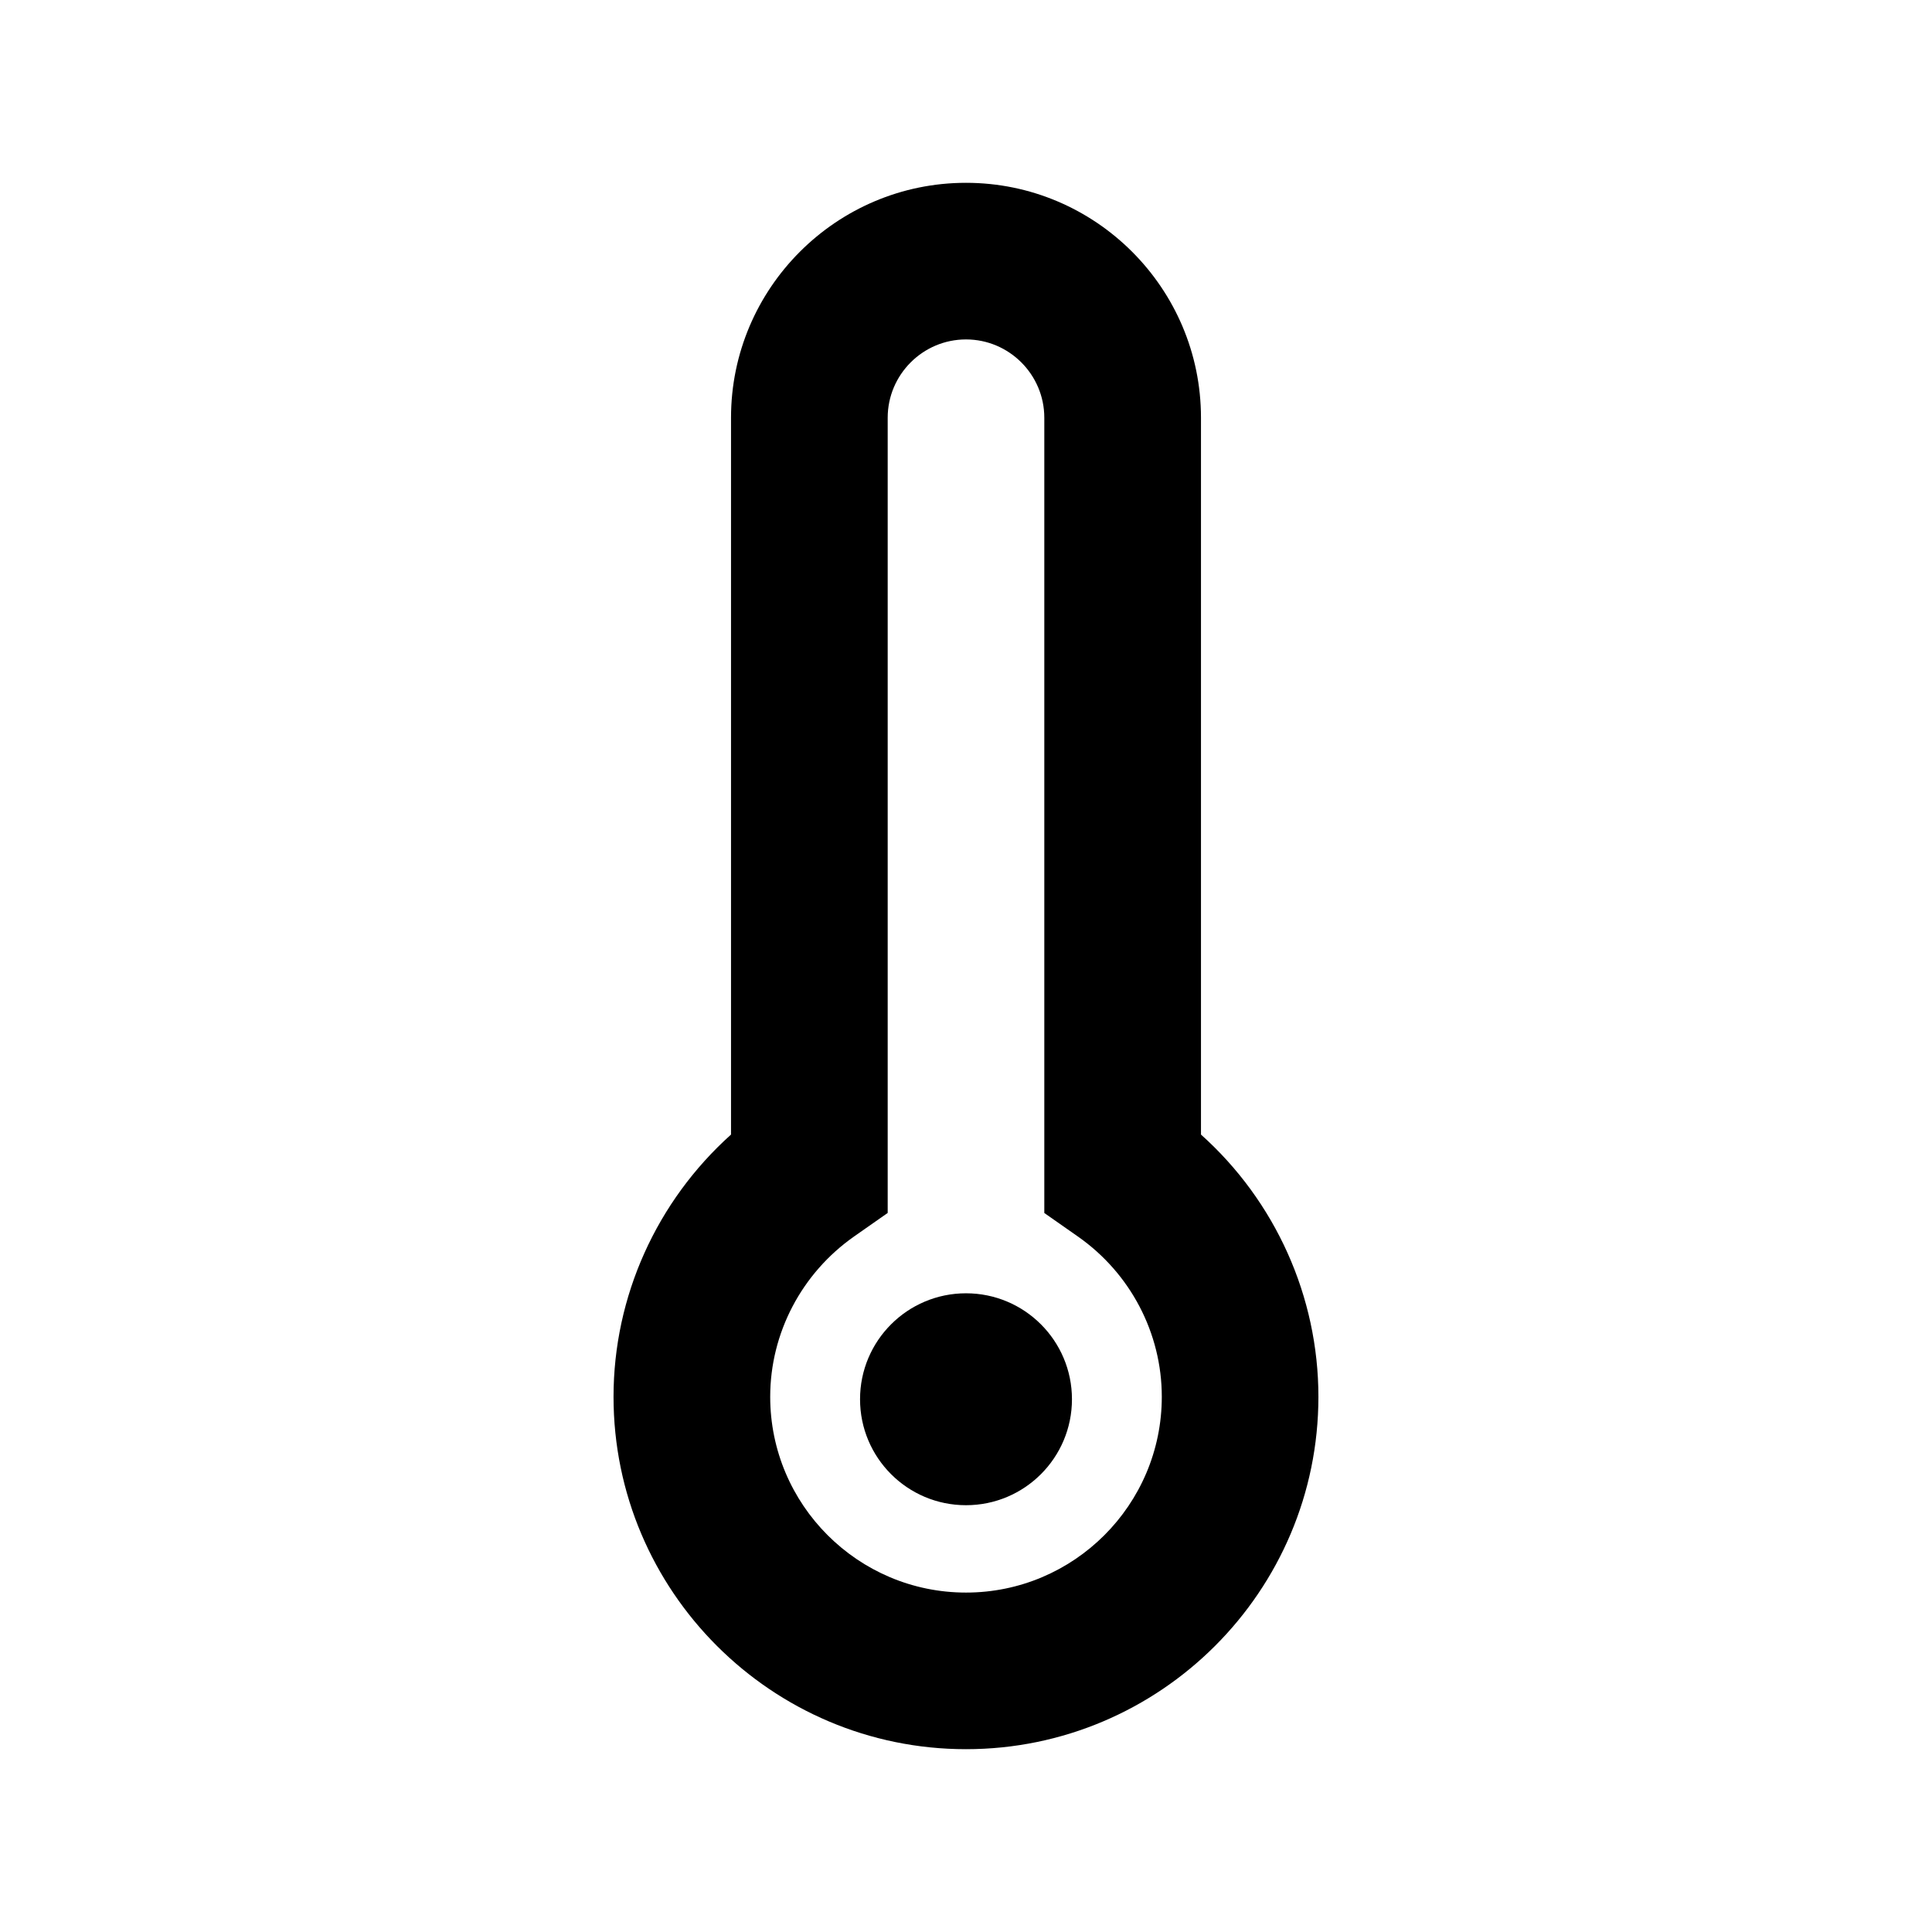
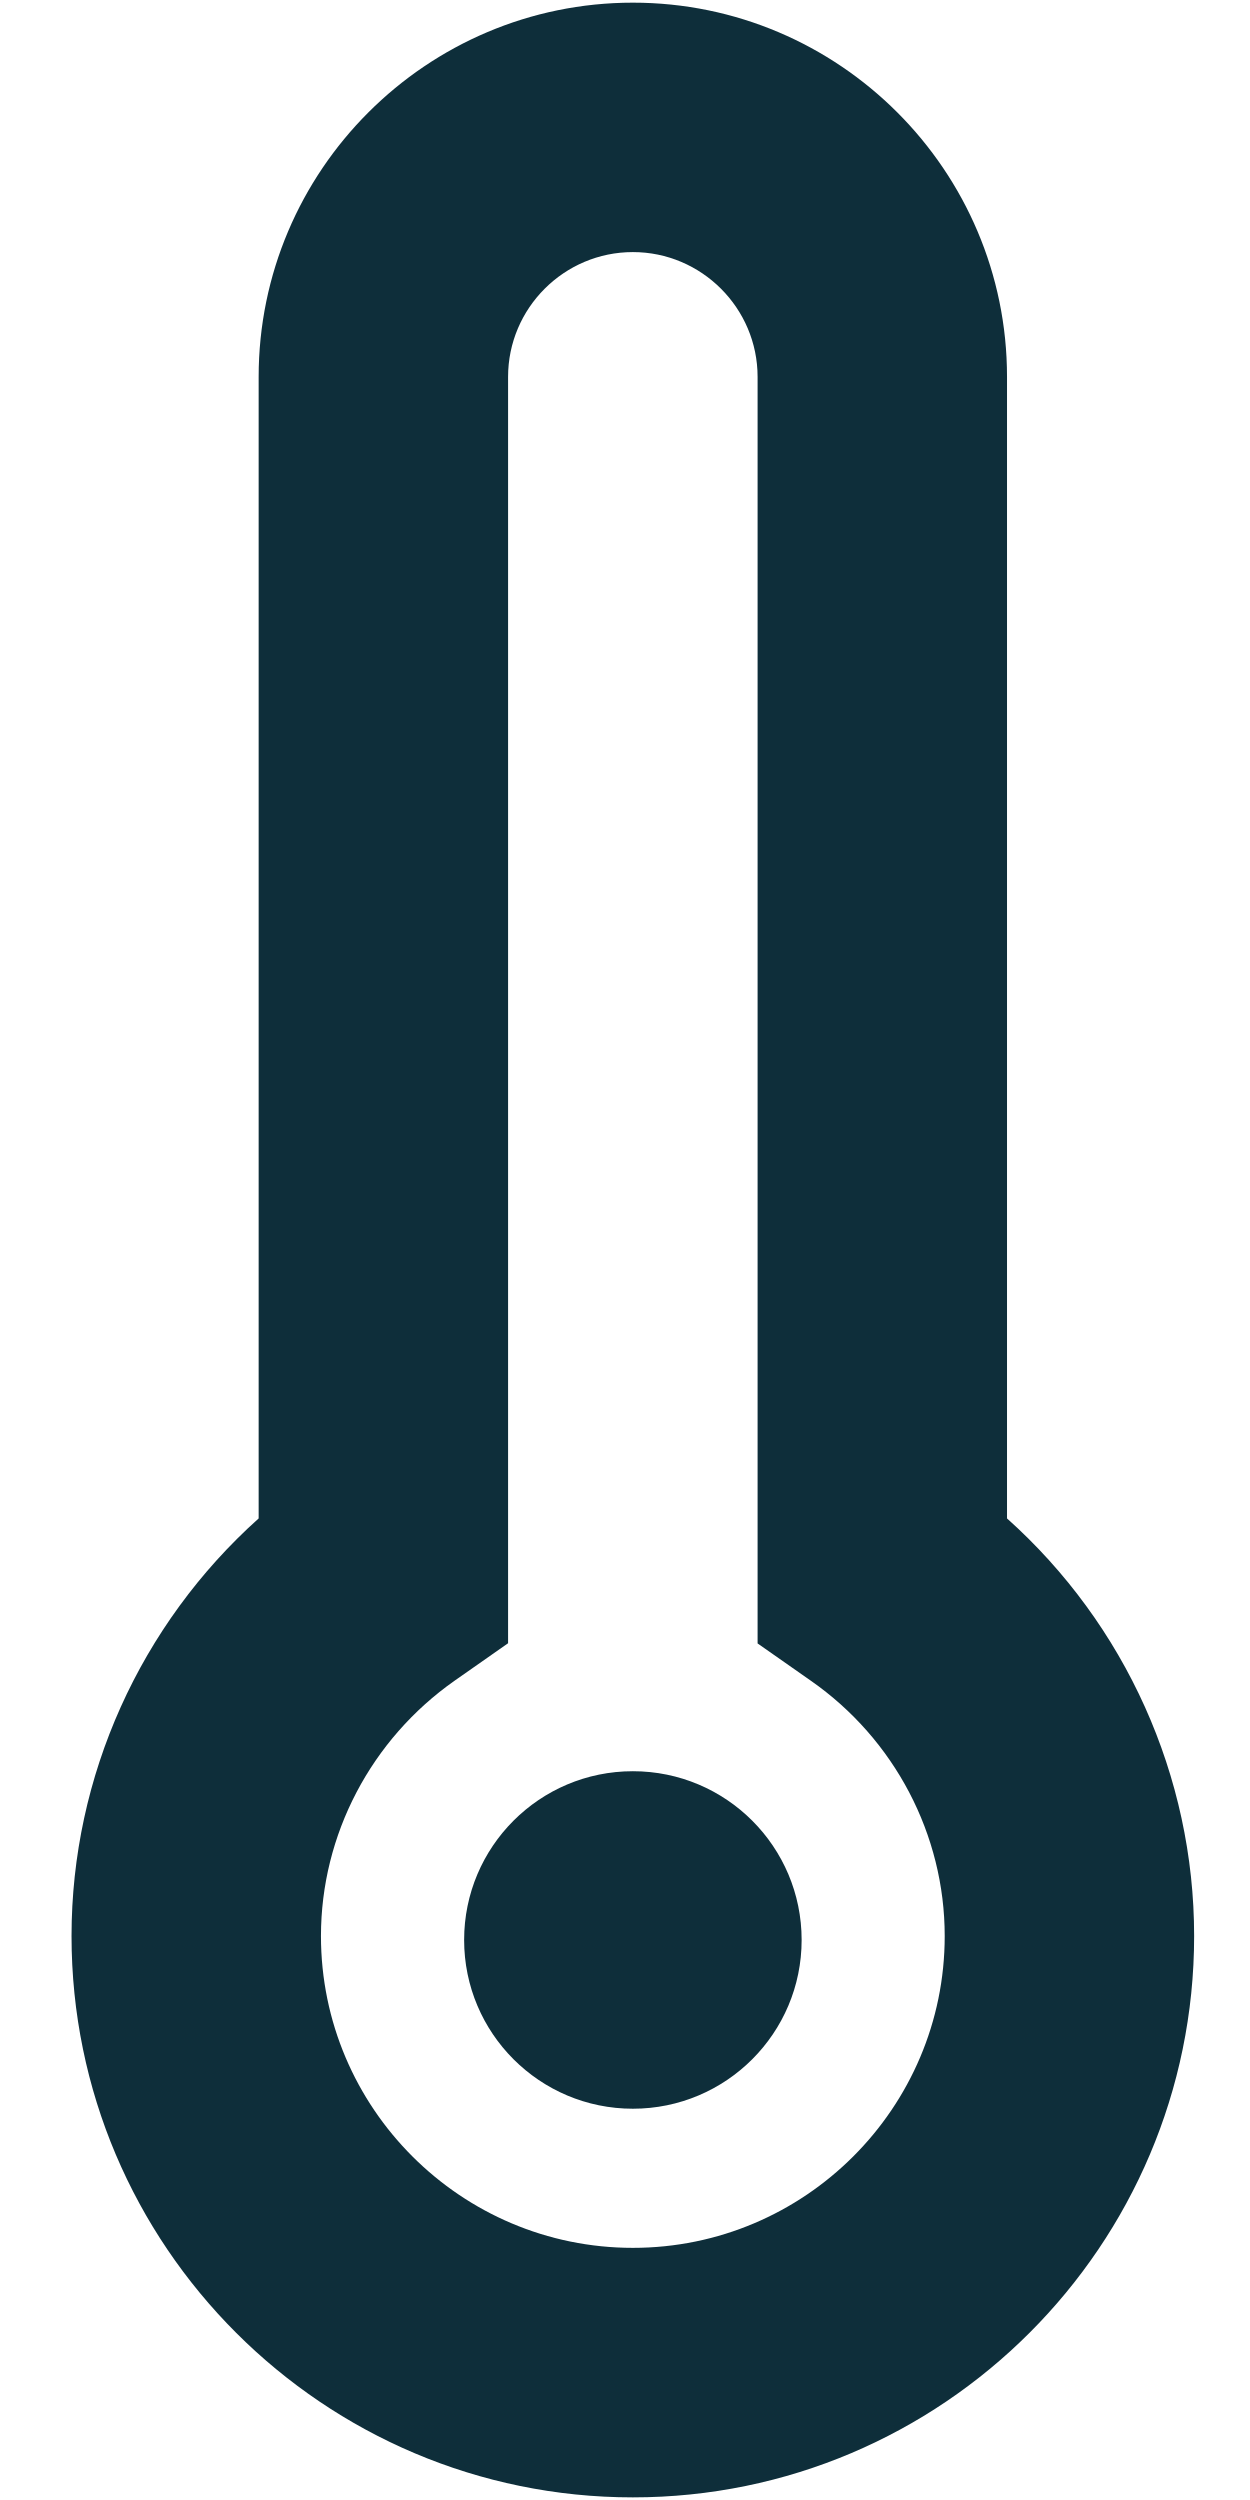
- <svg xmlns="http://www.w3.org/2000/svg" width="32" height="32" viewBox="0 0 32 32" fill="none">
-   <path d="M19.892 6.919C19.892 4.774 18.146 3.028 16 3.028C13.854 3.028 12.108 4.774 12.108 6.919V18.792C10.879 19.894 10.162 21.47 10.162 23.135C10.162 26.355 12.782 28.972 16 28.972C19.218 28.972 21.837 26.355 21.837 23.135C21.837 21.472 21.122 19.893 19.892 18.792V6.919ZM16 26.378C14.212 26.378 12.757 24.924 12.757 23.135C12.757 22.081 13.277 21.089 14.149 20.478L14.703 20.09V6.919C14.703 6.205 15.285 5.622 16 5.622C16.715 5.622 17.297 6.205 17.297 6.919V20.091L17.851 20.479C18.723 21.088 19.243 22.081 19.243 23.135C19.243 24.924 17.788 26.378 16 26.378Z" fill="black" />
-   <circle cx="16" cy="23.176" r="1.755" fill="black" />
+ <svg xmlns="http://www.w3.org/2000/svg" width="13px" height="26px" viewBox="0 0 13 26" version="1.1">
+   <g id="Page-1" stroke="none" stroke-width="1" fill="none" fill-rule="evenodd">
+     <g id="low" transform="translate(0.743978, 0.02771)" fill="#0E2E3A" fill-rule="nonzero">
+       <path d="M9.729,3.892 C9.729,1.746 7.983,0 5.838,0 C3.692,0 1.946,1.746 1.946,3.892 L1.946,15.764 C0.716,16.867 0,18.443 0,20.107 C0,23.327 2.619,25.945 5.838,25.945 C9.056,25.945 11.675,23.327 11.675,20.107 C11.675,18.444 10.959,16.865 9.729,15.764 L9.729,3.892 Z M5.838,23.35 C4.05,23.35 2.594,21.896 2.594,20.107 C2.594,19.054 3.115,18.061 3.986,17.45 L4.54,17.062 L4.54,3.892 C4.54,3.177 5.123,2.594 5.838,2.594 C6.552,2.594 7.135,3.177 7.135,3.892 L7.135,17.064 L7.689,17.452 C8.56,18.06 9.081,19.054 9.081,20.107 C9.081,21.896 7.625,23.35 5.838,23.35 Z" id="Shape" />
+       <circle id="Oval" cx="5.838" cy="20.148" r="1.755" />
+     </g>
+   </g>
</svg>
